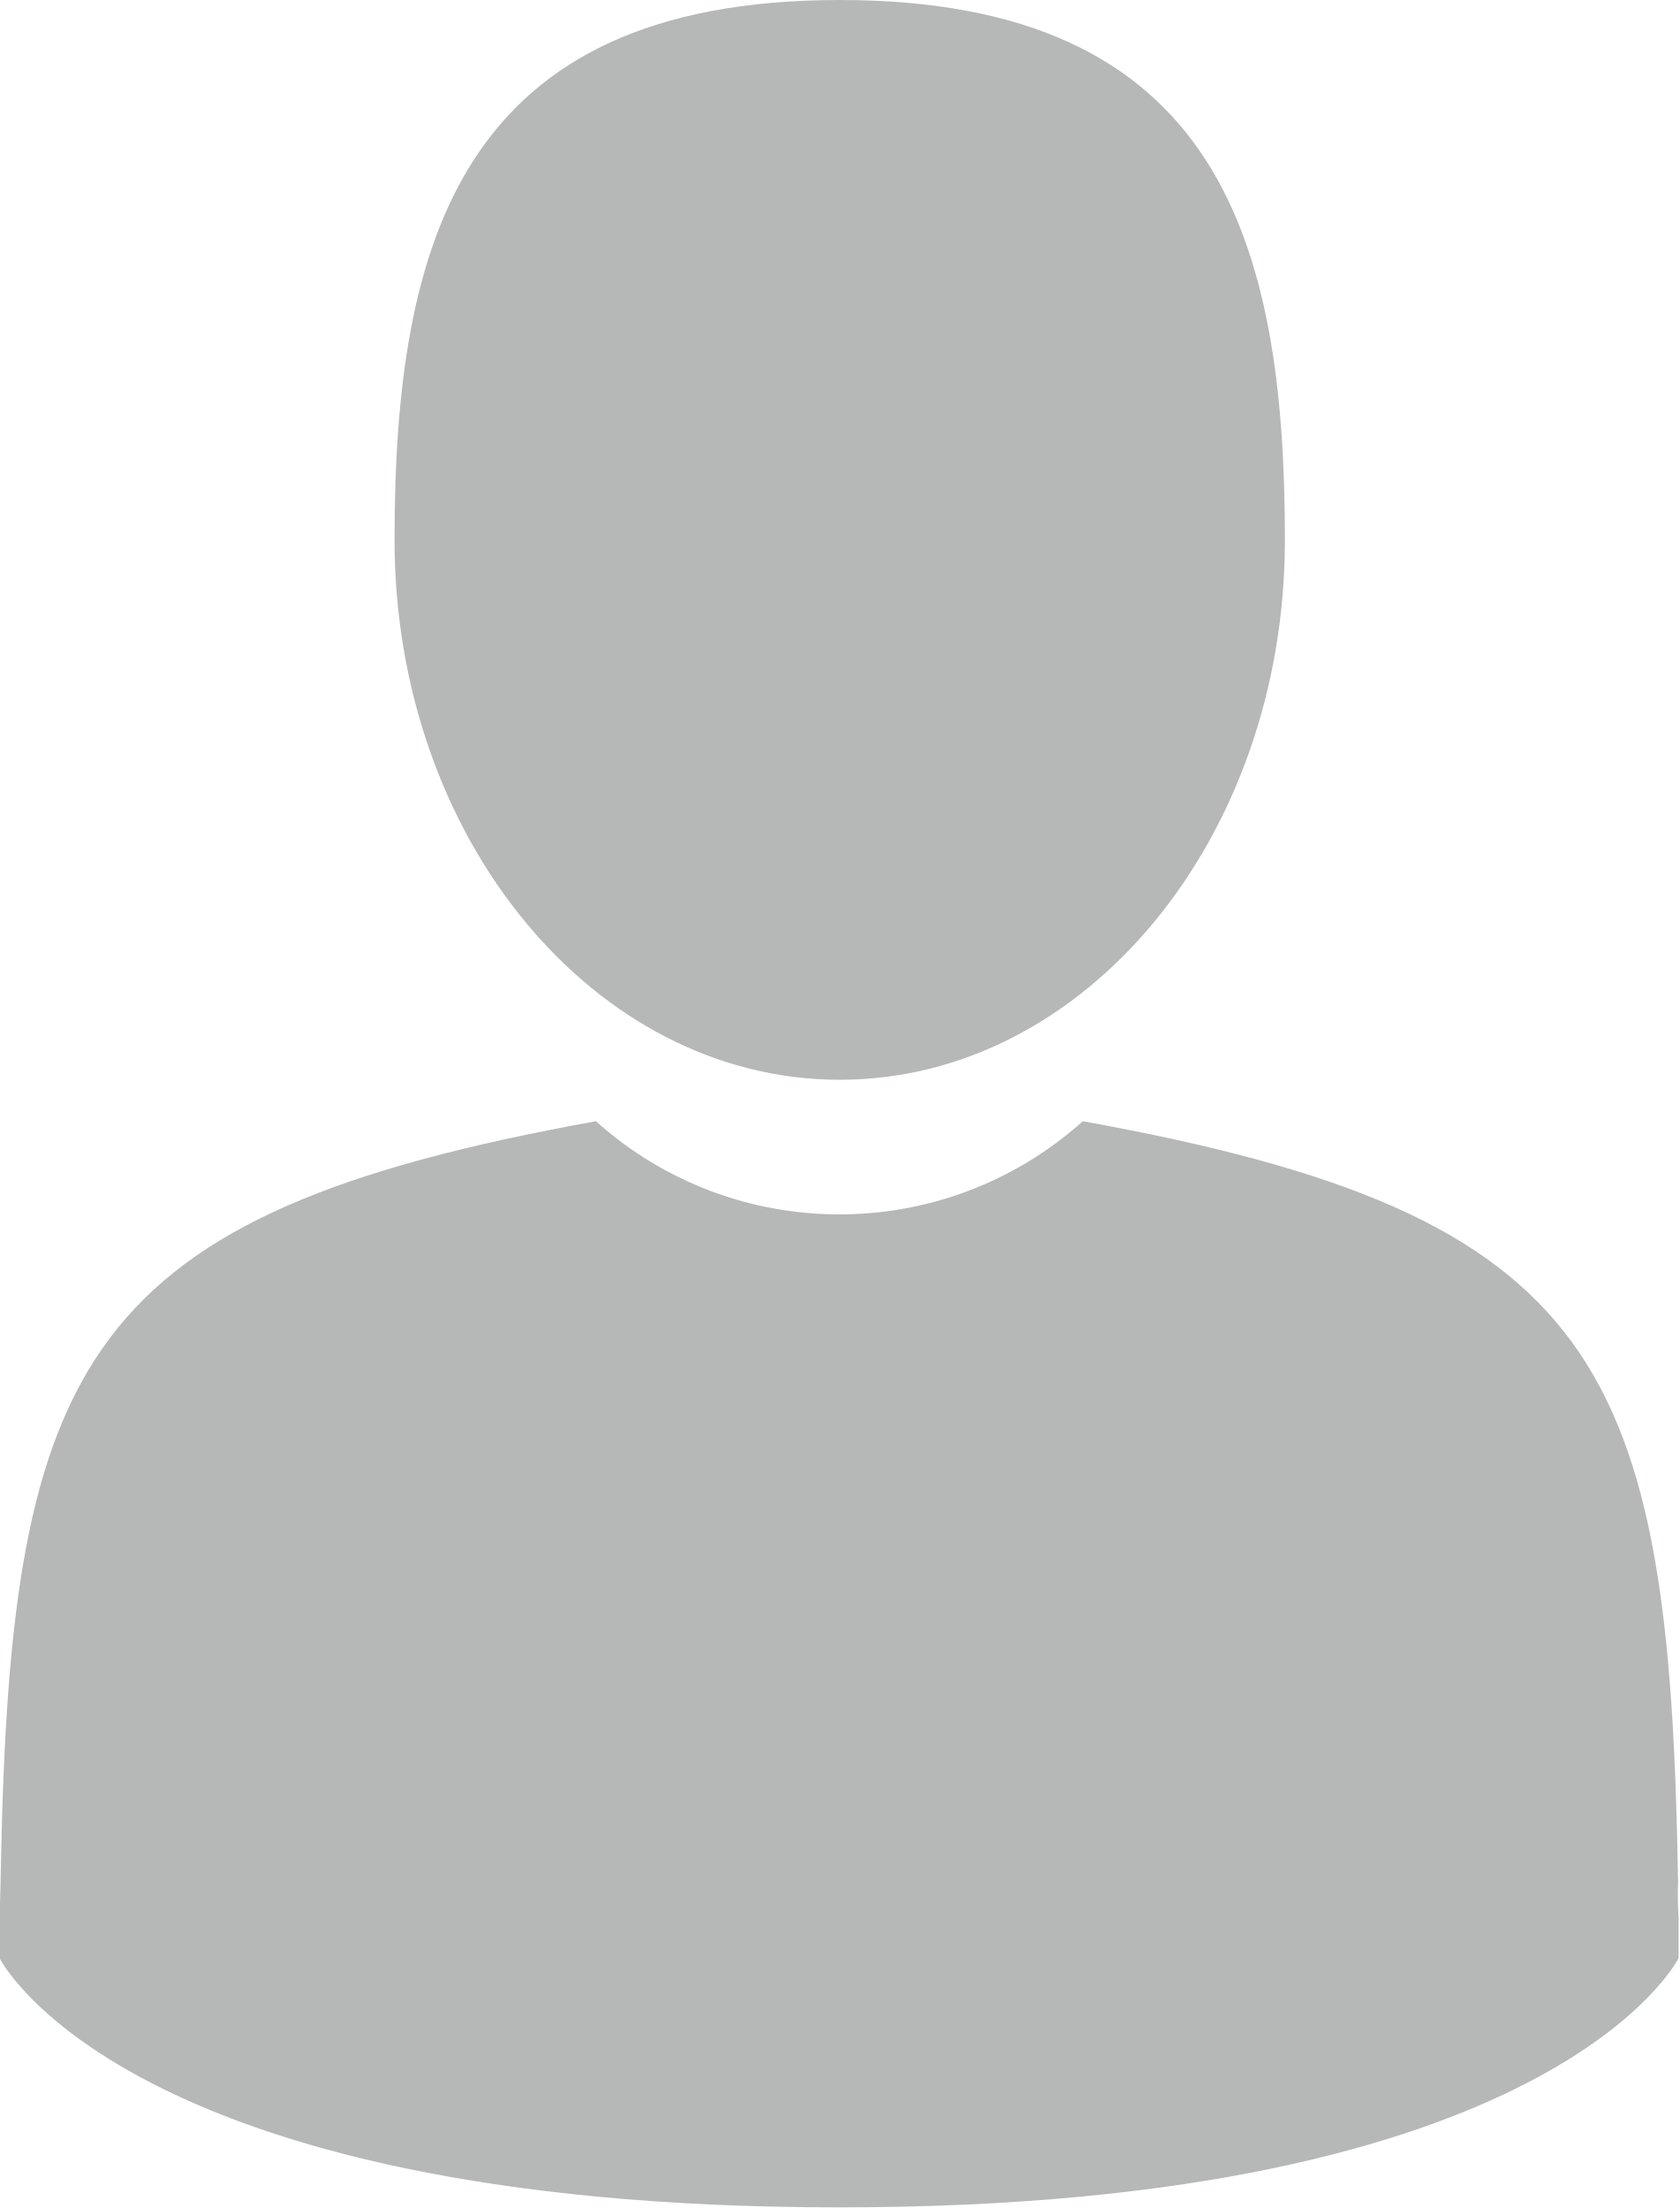
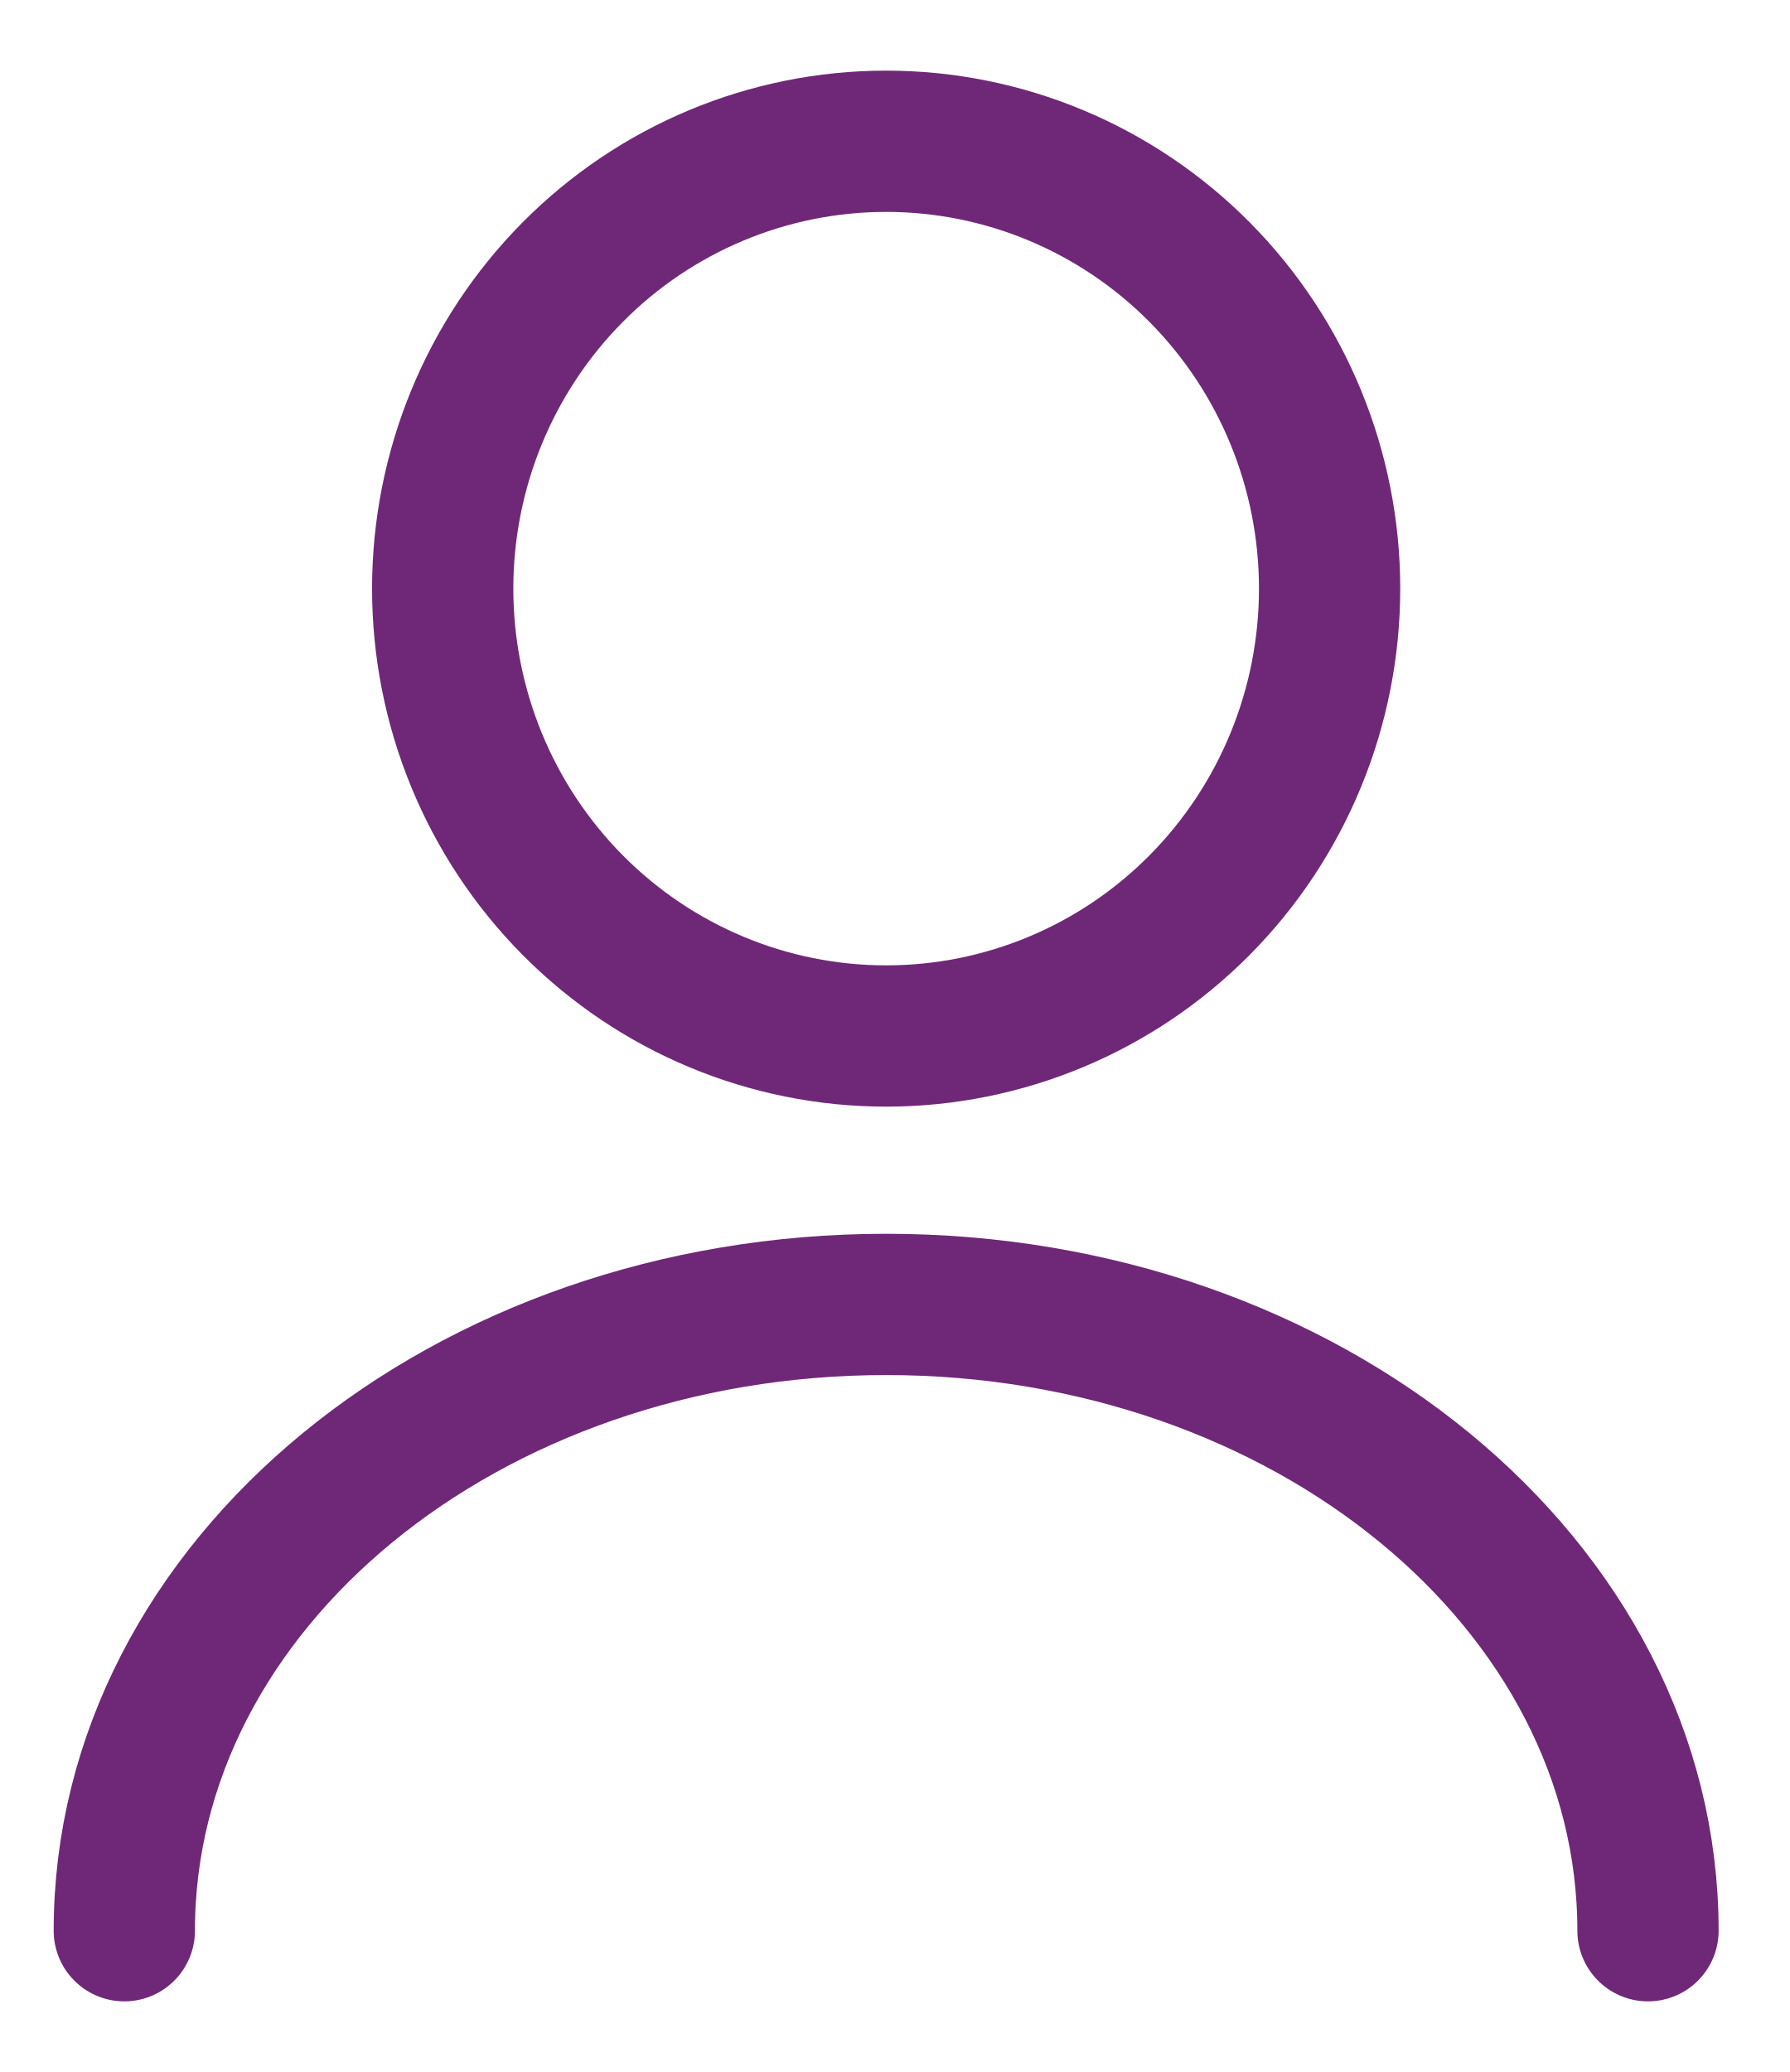
- <svg xmlns="http://www.w3.org/2000/svg" width="13.204" height="17.361" viewBox="0 0 13.204 17.361">
-   <g id="man-user" transform="translate(-41.895)">
-     <path id="Path_4253" data-name="Path 4253" d="M108.03,8.49c1.93,0,3.5-1.9,3.5-4.245S111.011,0,108.03,0s-3.5,1.9-3.5,4.245S106.1,8.49,108.03,8.49Z" transform="translate(-59.533)" fill="#b6b7b7" />
-     <path id="Path_4254" data-name="Path 4254" d="M41.9,300.445c0-.143,0-.04,0,0Z" transform="translate(0 -285.473)" fill="#b6b7b7" />
-     <path id="Path_4255" data-name="Path 4255" d="M308.085,301.616c0-.039,0-.272,0,0Z" transform="translate(-252.986 -286.532)" fill="#b6b7b7" />
-     <path id="Path_4256" data-name="Path 4256" d="M55.1,183.725c-.065-4.084-.6-5.248-4.68-5.985a2.867,2.867,0,0,1-3.828,0c-4.037.729-4.6,1.875-4.678,5.852-.006.325-.009.342-.01.3,0,.071,0,.2,0,.429,0,0,.972,1.959,6.6,1.959s6.6-1.959,6.6-1.959c0-.146,0-.248,0-.317A2.631,2.631,0,0,1,55.1,183.725Z" transform="translate(-0.012 -168.924)" fill="#b6b7b7" />
-   </g>
+ <svg xmlns="http://www.w3.org/2000/svg" width="19" height="22" viewBox="0 0 19 22" fill="none">
+   <path d="M17.5 20.5C17.5 16.823 13.874 13.85 9.41 13.85C4.946 13.85 1.32 16.823 1.32 20.5M9.41 11C10.659 11 11.857 10.5 12.74 9.609C13.623 8.718 14.119 7.51 14.119 6.25C14.119 4.99 13.623 3.782 12.74 2.891C11.857 2 10.659 1.5 9.41 1.5C8.161 1.5 6.963 2 6.08 2.891C5.197 3.782 4.701 4.99 4.701 6.25C4.701 7.51 5.197 8.718 6.08 9.609C6.963 10.5 8.161 11 9.41 11Z" stroke="#6F2877" stroke-width="1.5" stroke-linecap="round" stroke-linejoin="round" />
</svg>
